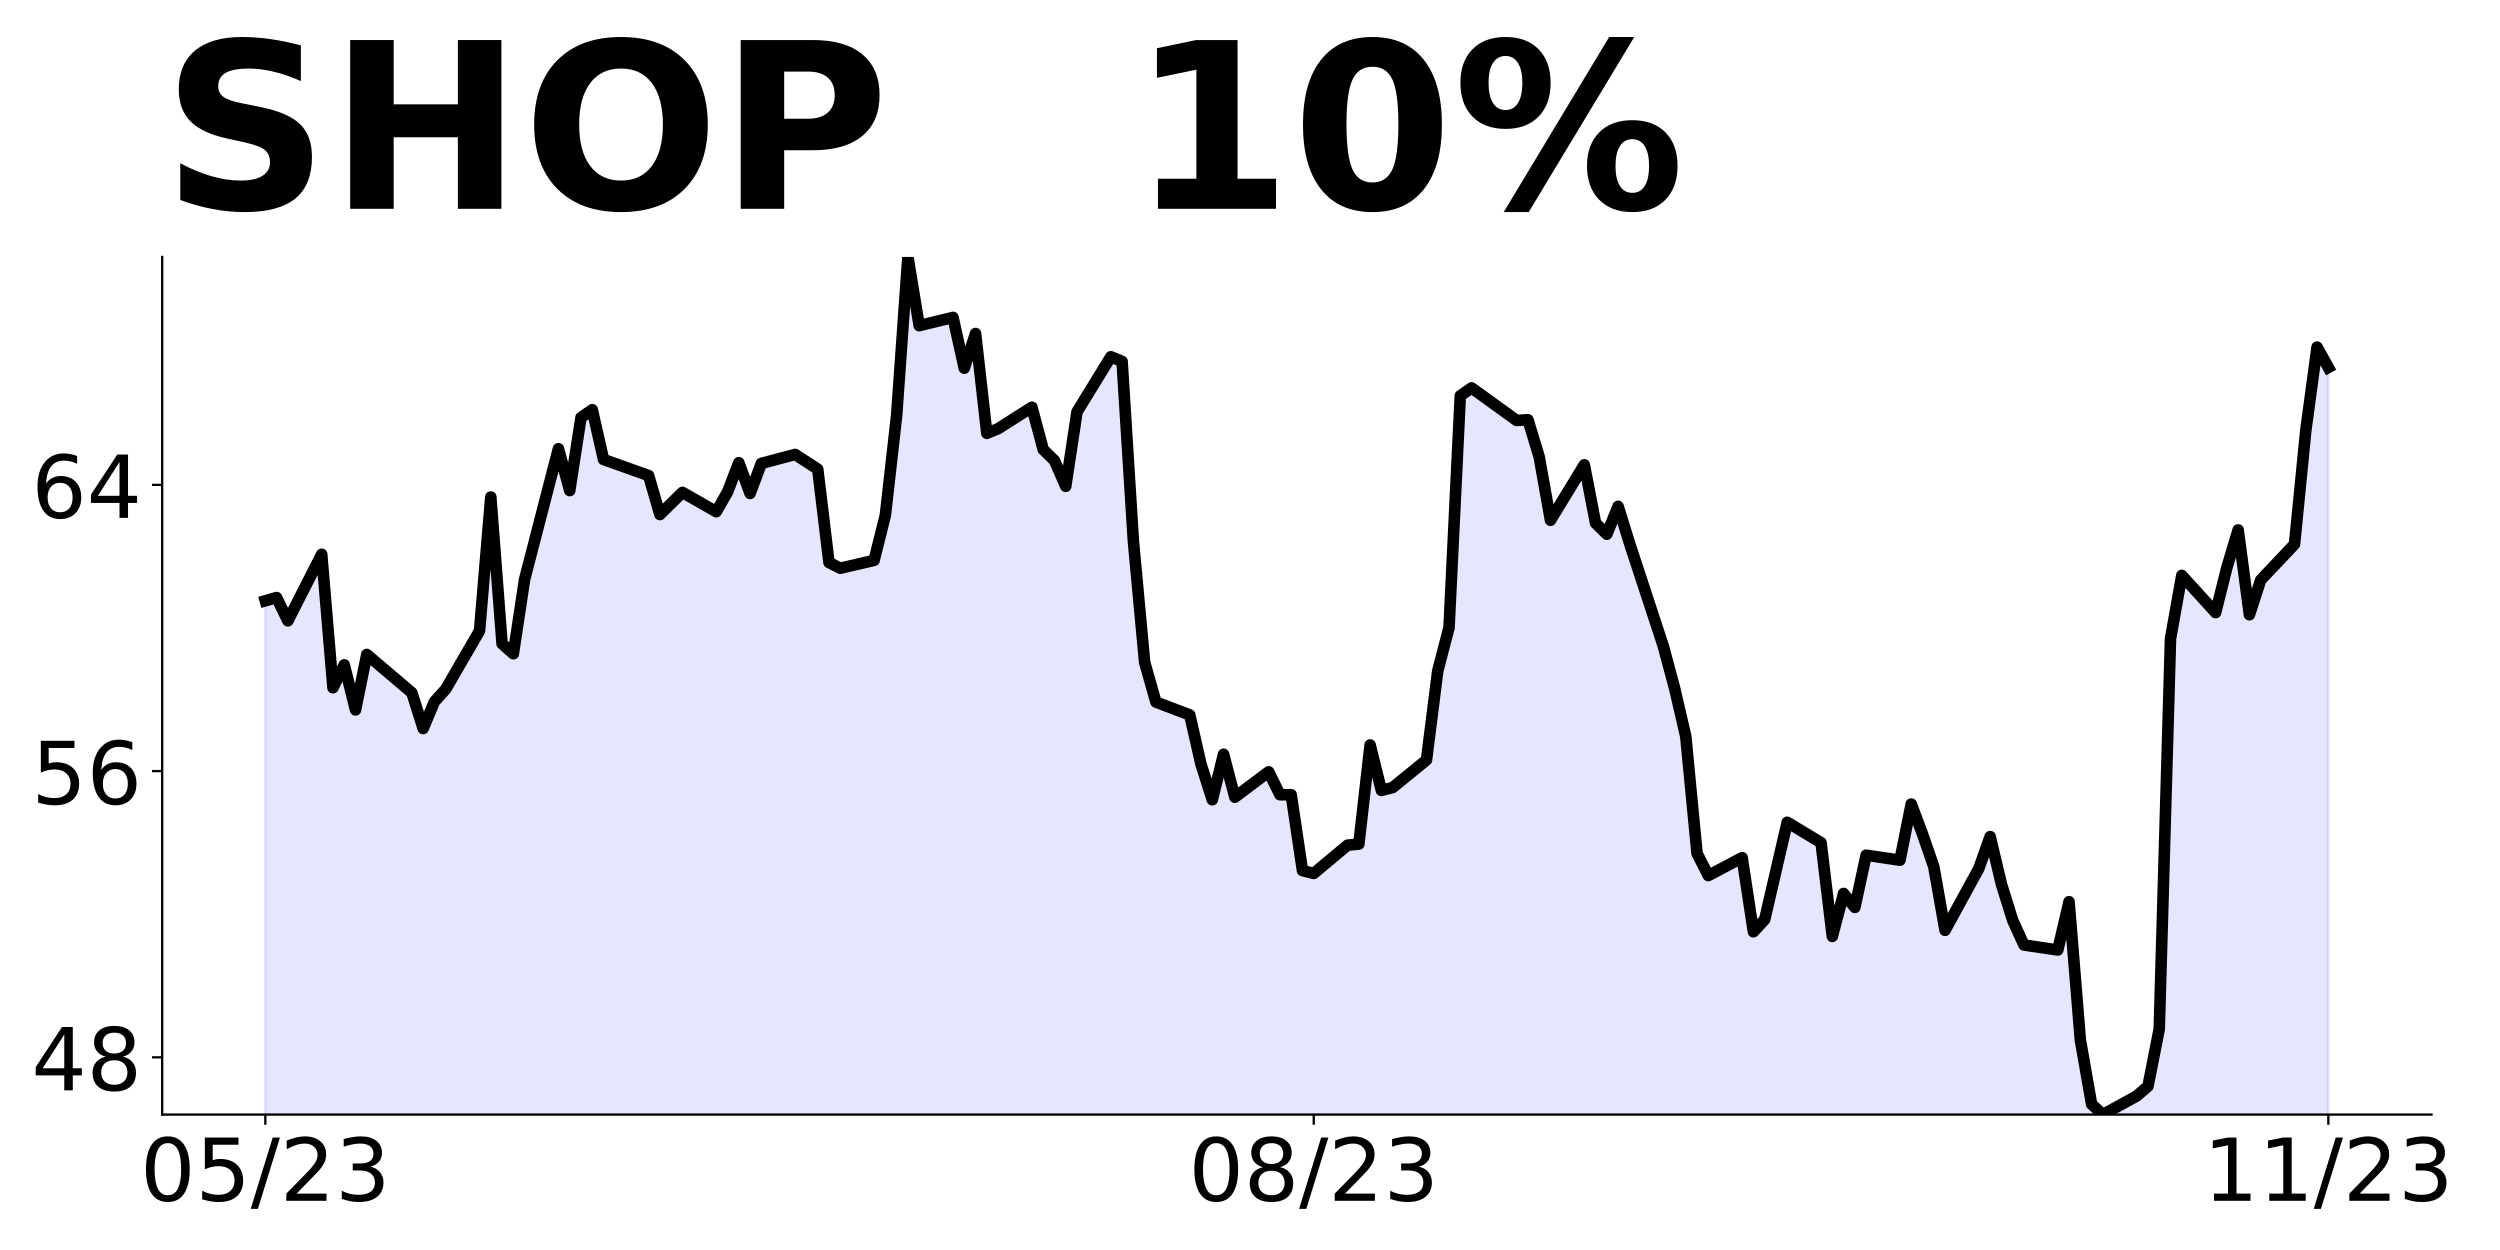
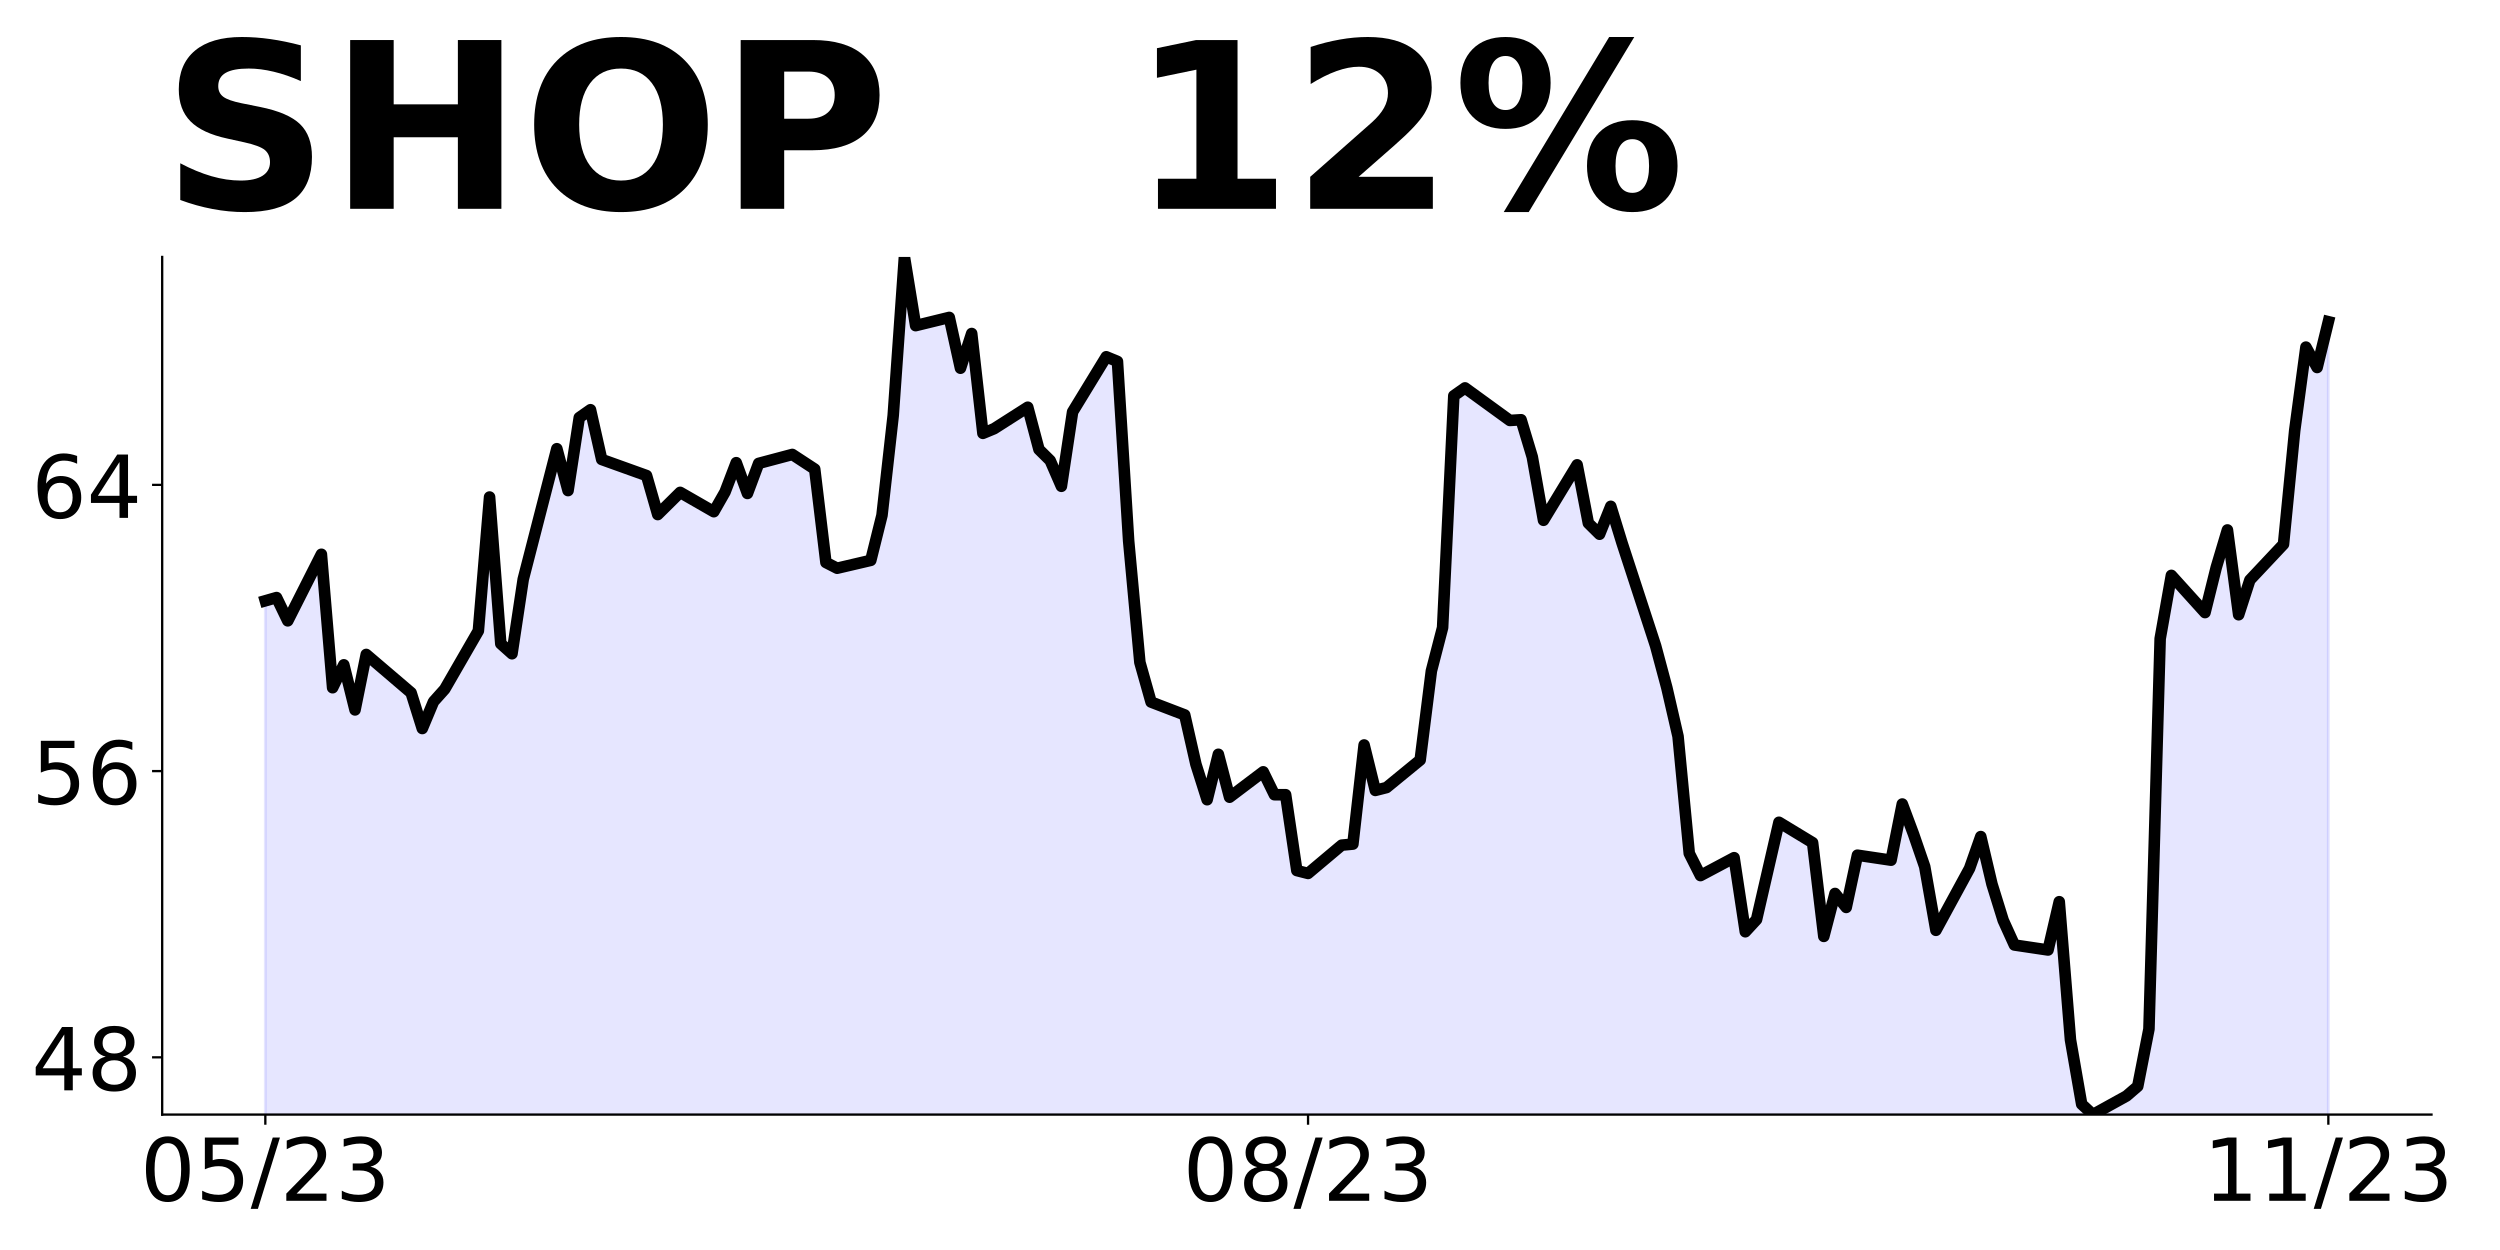
<svg xmlns="http://www.w3.org/2000/svg" xmlns:xlink="http://www.w3.org/1999/xlink" height="432pt" version="1.1" viewBox="0 0 864 432" width="864pt">
  <defs>
    <style type="text/css">
*{stroke-linecap:butt;stroke-linejoin:round;}
  </style>
  </defs>
  <g id="figure_1">
    <g id="patch_1">
      <path d="M 0 432  L 864 432  L 864 0  L 0 0  z " style="fill:none;" />
    </g>
    <g id="axes_1">
      <g id="patch_2">
        <path d="M 56.05 385.2  L 840.324 385.2  L 840.324 88.8  L 56.05 88.8  z " style="fill:none;" />
      </g>
      <g id="PolyCollection_1">
-         <path clip-path="url(#p139f78d4d8)" d="M 91.699 958.957  L 91.699 207.632  L 95.595 206.519  L 99.491 214.557  L 111.179 191.557  L 115.075 237.68  L 118.971 229.766  L 122.867 245.347  L 126.763 226.18  L 142.347 239.411  L 146.243 251.777  L 150.139 242.503  L 154.036 238.175  L 165.724 218.019  L 169.62 171.772  L 173.516 222.471  L 177.412 225.933  L 181.308 200.213  L 192.996 155.079  L 196.892 169.546  L 200.788 144.321  L 204.684 141.601  L 208.58 158.789  L 224.164 164.353  L 228.06 177.831  L 231.956 173.998  L 235.852 170.165  L 247.541 176.842  L 251.437 170.041  L 255.333 159.901  L 259.229 170.536  L 263.125 160.149  L 274.813 157.057  L 282.605 162.127  L 286.501 194.401  L 290.397 196.38  L 302.085 193.659  L 305.981 178.079  L 309.877 143.579  L 313.773 88.8  L 317.669 112.542  L 329.358 109.698  L 333.254 127.257  L 337.15 115.262  L 341.046 149.762  L 344.942 148.154  L 356.63 140.735  L 360.526 155.326  L 364.422 159.159  L 368.318 168.063  L 372.214 142.342  L 383.902 123.3  L 387.798 124.907  L 391.694 186.982  L 395.59 228.901  L 399.486 242.626  L 411.175 247.078  L 415.071 264.142  L 418.967 276.384  L 422.863 260.68  L 426.759 275.518  L 438.447 266.739  L 442.343 274.653  L 446.239 274.653  L 450.135 300.868  L 454.031 301.857  L 465.719 292.088  L 469.615 291.717  L 473.511 257.465  L 477.407 273.169  L 481.303 272.18  L 492.991 262.658  L 496.887 231.868  L 500.784 216.906  L 504.68 136.778  L 508.576 134.058  L 524.16 145.31  L 528.056 145.063  L 531.952 157.923  L 535.848 179.81  L 547.536 160.643  L 551.432 180.799  L 555.328 184.632  L 559.224 174.987  L 563.12 187.6  L 574.808 223.213  L 578.704 237.68  L 582.6 254.497  L 586.497 294.932  L 590.393 302.599  L 602.081 296.416  L 605.977 322.013  L 609.873 317.808  L 613.769 301.115  L 617.665 284.174  L 629.353 291.223  L 633.249 323.62  L 637.145 308.781  L 641.041 313.604  L 644.937 295.55  L 656.625 297.282  L 660.521 277.868  L 664.417 288.255  L 668.313 299.507  L 672.21 321.518  L 683.898 300.126  L 687.794 289.12  L 691.69 305.566  L 695.586 318.056  L 699.482 326.588  L 711.17 328.319  L 715.066 311.626  L 718.962 359.356  L 722.858 381.614  L 726.754 385.2  L 738.442 378.77  L 742.338 375.431  L 746.234 355.647  L 750.13 220.739  L 754.026 198.853  L 765.715 211.713  L 769.611 196.132  L 773.507 183.148  L 777.403 212.455  L 781.299 200.46  L 792.987 188.095  L 796.883 148.773  L 800.779 119.961  L 804.675 127.009  L 804.675 958.957  L 804.675 958.957  L 800.779 958.957  L 796.883 958.957  L 792.987 958.957  L 781.299 958.957  L 777.403 958.957  L 773.507 958.957  L 769.611 958.957  L 765.715 958.957  L 754.026 958.957  L 750.13 958.957  L 746.234 958.957  L 742.338 958.957  L 738.442 958.957  L 726.754 958.957  L 722.858 958.957  L 718.962 958.957  L 715.066 958.957  L 711.17 958.957  L 699.482 958.957  L 695.586 958.957  L 691.69 958.957  L 687.794 958.957  L 683.898 958.957  L 672.21 958.957  L 668.313 958.957  L 664.417 958.957  L 660.521 958.957  L 656.625 958.957  L 644.937 958.957  L 641.041 958.957  L 637.145 958.957  L 633.249 958.957  L 629.353 958.957  L 617.665 958.957  L 613.769 958.957  L 609.873 958.957  L 605.977 958.957  L 602.081 958.957  L 590.393 958.957  L 586.497 958.957  L 582.6 958.957  L 578.704 958.957  L 574.808 958.957  L 563.12 958.957  L 559.224 958.957  L 555.328 958.957  L 551.432 958.957  L 547.536 958.957  L 535.848 958.957  L 531.952 958.957  L 528.056 958.957  L 524.16 958.957  L 508.576 958.957  L 504.68 958.957  L 500.784 958.957  L 496.887 958.957  L 492.991 958.957  L 481.303 958.957  L 477.407 958.957  L 473.511 958.957  L 469.615 958.957  L 465.719 958.957  L 454.031 958.957  L 450.135 958.957  L 446.239 958.957  L 442.343 958.957  L 438.447 958.957  L 426.759 958.957  L 422.863 958.957  L 418.967 958.957  L 415.071 958.957  L 411.175 958.957  L 399.486 958.957  L 395.59 958.957  L 391.694 958.957  L 387.798 958.957  L 383.902 958.957  L 372.214 958.957  L 368.318 958.957  L 364.422 958.957  L 360.526 958.957  L 356.63 958.957  L 344.942 958.957  L 341.046 958.957  L 337.15 958.957  L 333.254 958.957  L 329.358 958.957  L 317.669 958.957  L 313.773 958.957  L 309.877 958.957  L 305.981 958.957  L 302.085 958.957  L 290.397 958.957  L 286.501 958.957  L 282.605 958.957  L 274.813 958.957  L 263.125 958.957  L 259.229 958.957  L 255.333 958.957  L 251.437 958.957  L 247.541 958.957  L 235.852 958.957  L 231.956 958.957  L 228.06 958.957  L 224.164 958.957  L 208.58 958.957  L 204.684 958.957  L 200.788 958.957  L 196.892 958.957  L 192.996 958.957  L 181.308 958.957  L 177.412 958.957  L 173.516 958.957  L 169.62 958.957  L 165.724 958.957  L 154.036 958.957  L 150.139 958.957  L 146.243 958.957  L 142.347 958.957  L 126.763 958.957  L 122.867 958.957  L 118.971 958.957  L 115.075 958.957  L 111.179 958.957  L 99.491 958.957  L 95.595 958.957  L 91.699 958.957  z " style="fill:#0000ff;fill-opacity:0.1;stroke:#0000ff;stroke-opacity:0.1;" />
+         <path clip-path="url(#p0956df9400)" d="M 91.699 958.957  L 91.699 207.632  L 95.574 206.519  L 99.449 214.557  L 111.073 191.557  L 114.948 237.68  L 118.823 229.766  L 122.698 245.347  L 126.573 226.18  L 142.072 239.411  L 145.947 251.777  L 149.822 242.503  L 153.697 238.175  L 165.321 218.019  L 169.196 171.772  L 173.071 222.471  L 176.946 225.933  L 180.821 200.213  L 192.445 155.079  L 196.32 169.546  L 200.195 144.321  L 204.07 141.601  L 207.945 158.789  L 223.444 164.353  L 227.319 177.831  L 231.194 173.998  L 235.069 170.165  L 246.694 176.842  L 250.569 170.041  L 254.443 159.901  L 258.318 170.536  L 262.193 160.149  L 273.818 157.057  L 281.567 162.127  L 285.442 194.401  L 289.317 196.38  L 300.942 193.659  L 304.817 178.079  L 308.692 143.579  L 312.566 88.8  L 316.441 112.542  L 328.066 109.698  L 331.941 127.257  L 335.816 115.262  L 339.691 149.762  L 343.565 148.154  L 355.19 140.735  L 359.065 155.326  L 362.94 159.159  L 366.815 168.063  L 370.69 142.342  L 382.314 123.3  L 386.189 124.907  L 390.064 186.982  L 393.939 228.901  L 397.814 242.626  L 409.438 247.078  L 413.313 264.142  L 417.188 276.384  L 421.063 260.68  L 424.938 275.518  L 436.562 266.739  L 440.437 274.653  L 444.312 274.653  L 448.187 300.868  L 452.062 301.857  L 463.686 292.088  L 467.561 291.717  L 471.436 257.465  L 475.311 273.169  L 479.186 272.18  L 490.811 262.658  L 494.685 231.868  L 498.56 216.906  L 502.435 136.778  L 506.31 134.058  L 521.809 145.31  L 525.684 145.063  L 529.559 157.923  L 533.434 179.81  L 545.059 160.643  L 548.934 180.799  L 552.808 184.632  L 556.683 174.987  L 560.558 187.6  L 572.183 223.213  L 576.058 237.68  L 579.933 254.497  L 583.807 294.932  L 587.682 302.599  L 599.307 296.416  L 603.182 322.013  L 607.057 317.808  L 610.932 301.115  L 614.806 284.174  L 626.431 291.223  L 630.306 323.62  L 634.181 308.781  L 638.056 313.604  L 641.93 295.55  L 653.555 297.282  L 657.43 277.868  L 661.305 288.255  L 665.18 299.507  L 669.055 321.518  L 680.679 300.126  L 684.554 289.12  L 688.429 305.566  L 692.304 318.056  L 696.179 326.588  L 707.803 328.319  L 711.678 311.626  L 715.553 359.356  L 719.428 381.614  L 723.303 385.2  L 734.927 378.77  L 738.802 375.431  L 742.677 355.647  L 746.552 220.739  L 750.427 198.853  L 762.051 211.713  L 765.926 196.132  L 769.801 183.148  L 773.676 212.455  L 777.551 200.46  L 789.176 188.095  L 793.05 148.773  L 796.925 119.961  L 800.8 127.009  L 804.675 111.182  L 804.675 958.957  L 804.675 958.957  L 800.8 958.957  L 796.925 958.957  L 793.05 958.957  L 789.176 958.957  L 777.551 958.957  L 773.676 958.957  L 769.801 958.957  L 765.926 958.957  L 762.051 958.957  L 750.427 958.957  L 746.552 958.957  L 742.677 958.957  L 738.802 958.957  L 734.927 958.957  L 723.303 958.957  L 719.428 958.957  L 715.553 958.957  L 711.678 958.957  L 707.803 958.957  L 696.179 958.957  L 692.304 958.957  L 688.429 958.957  L 684.554 958.957  L 680.679 958.957  L 669.055 958.957  L 665.18 958.957  L 661.305 958.957  L 657.43 958.957  L 653.555 958.957  L 641.93 958.957  L 638.056 958.957  L 634.181 958.957  L 630.306 958.957  L 626.431 958.957  L 614.806 958.957  L 610.932 958.957  L 607.057 958.957  L 603.182 958.957  L 599.307 958.957  L 587.682 958.957  L 583.807 958.957  L 579.933 958.957  L 576.058 958.957  L 572.183 958.957  L 560.558 958.957  L 556.683 958.957  L 552.808 958.957  L 548.934 958.957  L 545.059 958.957  L 533.434 958.957  L 529.559 958.957  L 525.684 958.957  L 521.809 958.957  L 506.31 958.957  L 502.435 958.957  L 498.56 958.957  L 494.685 958.957  L 490.811 958.957  L 479.186 958.957  L 475.311 958.957  L 471.436 958.957  L 467.561 958.957  L 463.686 958.957  L 452.062 958.957  L 448.187 958.957  L 444.312 958.957  L 440.437 958.957  L 436.562 958.957  L 424.938 958.957  L 421.063 958.957  L 417.188 958.957  L 413.313 958.957  L 409.438 958.957  L 397.814 958.957  L 393.939 958.957  L 390.064 958.957  L 386.189 958.957  L 382.314 958.957  L 370.69 958.957  L 366.815 958.957  L 362.94 958.957  L 359.065 958.957  L 355.19 958.957  L 343.565 958.957  L 339.691 958.957  L 335.816 958.957  L 331.941 958.957  L 328.066 958.957  L 316.441 958.957  L 312.566 958.957  L 308.692 958.957  L 304.817 958.957  L 300.942 958.957  L 289.317 958.957  L 285.442 958.957  L 281.567 958.957  L 273.818 958.957  L 262.193 958.957  L 258.318 958.957  L 254.443 958.957  L 250.569 958.957  L 246.694 958.957  L 235.069 958.957  L 231.194 958.957  L 227.319 958.957  L 223.444 958.957  L 207.945 958.957  L 204.07 958.957  L 200.195 958.957  L 196.32 958.957  L 192.445 958.957  L 180.821 958.957  L 176.946 958.957  L 173.071 958.957  L 169.196 958.957  L 165.321 958.957  L 153.697 958.957  L 149.822 958.957  L 145.947 958.957  L 142.072 958.957  L 126.573 958.957  L 122.698 958.957  L 118.823 958.957  L 114.948 958.957  L 111.073 958.957  L 99.449 958.957  L 95.574 958.957  L 91.699 958.957  z " style="fill:#0000ff;fill-opacity:0.1;stroke:#0000ff;stroke-opacity:0.1;" />
      </g>
      <g id="matplotlib.axis_1">
        <g id="xtick_1">
          <g id="line2d_1">
            <defs>
-               <path d="M 0 0  L 0 3.5  " id="mb5adc63975" style="stroke:#000000;stroke-width:0.8;" />
+               <path d="M 0 0  L 0 3.5  " id="mfc2e828d13" style="stroke:#000000;stroke-width:0.8;" />
            </defs>
            <g>
-               <use style="stroke:#000000;stroke-width:0.8;" x="91.699" xlink:href="#mb5adc63975" y="385.2" />
+               <use style="stroke:#000000;stroke-width:0.8;" x="91.699" xlink:href="#mfc2e828d13" y="385.2" />
            </g>
          </g>
          <g id="text_1">
            <defs>
              <path d="M 31.781 66.406  Q 24.172 66.406 20.328 58.906  Q 16.5 51.422 16.5 36.375  Q 16.5 21.391 20.328 13.891  Q 24.172 6.391 31.781 6.391  Q 39.453 6.391 43.281 13.891  Q 47.125 21.391 47.125 36.375  Q 47.125 51.422 43.281 58.906  Q 39.453 66.406 31.781 66.406  z M 31.781 74.219  Q 44.047 74.219 50.516 64.516  Q 56.984 54.828 56.984 36.375  Q 56.984 17.969 50.516 8.266  Q 44.047 -1.422 31.781 -1.422  Q 19.531 -1.422 13.062 8.266  Q 6.594 17.969 6.594 36.375  Q 6.594 54.828 13.062 64.516  Q 19.531 74.219 31.781 74.219  z " id="DejaVuSans-48" />
              <path d="M 10.797 72.906  L 49.516 72.906  L 49.516 64.594  L 19.828 64.594  L 19.828 46.734  Q 21.969 47.469 24.109 47.828  Q 26.266 48.188 28.422 48.188  Q 40.625 48.188 47.75 41.5  Q 54.891 34.812 54.891 23.391  Q 54.891 11.625 47.562 5.094  Q 40.234 -1.422 26.906 -1.422  Q 22.312 -1.422 17.547 -0.641  Q 12.797 0.141 7.719 1.703  L 7.719 11.625  Q 12.109 9.234 16.797 8.062  Q 21.484 6.891 26.703 6.891  Q 35.156 6.891 40.078 11.328  Q 45.016 15.766 45.016 23.391  Q 45.016 31 40.078 35.438  Q 35.156 39.891 26.703 39.891  Q 22.75 39.891 18.812 39.016  Q 14.891 38.141 10.797 36.281  z " id="DejaVuSans-53" />
              <path d="M 25.391 72.906  L 33.688 72.906  L 8.297 -9.281  L 0 -9.281  z " id="DejaVuSans-47" />
              <path d="M 19.188 8.297  L 53.609 8.297  L 53.609 0  L 7.328 0  L 7.328 8.297  Q 12.938 14.109 22.625 23.891  Q 32.328 33.688 34.812 36.531  Q 39.547 41.844 41.422 45.531  Q 43.312 49.219 43.312 52.781  Q 43.312 58.594 39.234 62.25  Q 35.156 65.922 28.609 65.922  Q 23.969 65.922 18.812 64.312  Q 13.672 62.703 7.812 59.422  L 7.812 69.391  Q 13.766 71.781 18.938 73  Q 24.125 74.219 28.422 74.219  Q 39.75 74.219 46.484 68.547  Q 53.219 62.891 53.219 53.422  Q 53.219 48.922 51.531 44.891  Q 49.859 40.875 45.406 35.406  Q 44.188 33.984 37.641 27.219  Q 31.109 20.453 19.188 8.297  z " id="DejaVuSans-50" />
              <path d="M 40.578 39.312  Q 47.656 37.797 51.625 33  Q 55.609 28.219 55.609 21.188  Q 55.609 10.406 48.188 4.484  Q 40.766 -1.422 27.094 -1.422  Q 22.516 -1.422 17.656 -0.516  Q 12.797 0.391 7.625 2.203  L 7.625 11.719  Q 11.719 9.328 16.594 8.109  Q 21.484 6.891 26.812 6.891  Q 36.078 6.891 40.938 10.547  Q 45.797 14.203 45.797 21.188  Q 45.797 27.641 41.281 31.266  Q 36.766 34.906 28.719 34.906  L 20.219 34.906  L 20.219 43.016  L 29.109 43.016  Q 36.375 43.016 40.234 45.922  Q 44.094 48.828 44.094 54.297  Q 44.094 59.906 40.109 62.906  Q 36.141 65.922 28.719 65.922  Q 24.656 65.922 20.016 65.031  Q 15.375 64.156 9.812 62.312  L 9.812 71.094  Q 15.438 72.656 20.344 73.438  Q 25.25 74.219 29.594 74.219  Q 40.828 74.219 47.359 69.109  Q 53.906 64.016 53.906 55.328  Q 53.906 49.266 50.438 45.094  Q 46.969 40.922 40.578 39.312  z " id="DejaVuSans-51" />
            </defs>
            <g transform="translate(48.47069 414.9953)scale(0.3 -0.3)">
              <use xlink:href="#DejaVuSans-48" />
              <use x="63.623" xlink:href="#DejaVuSans-53" />
              <use x="127.246" xlink:href="#DejaVuSans-47" />
              <use x="160.938" xlink:href="#DejaVuSans-50" />
              <use x="224.561" xlink:href="#DejaVuSans-51" />
            </g>
          </g>
        </g>
        <g id="xtick_2">
          <g id="line2d_2">
            <g>
-               <use style="stroke:#000000;stroke-width:0.8;" x="454.031" xlink:href="#mb5adc63975" y="385.2" />
+               <use style="stroke:#000000;stroke-width:0.8;" x="452.062" xlink:href="#mfc2e828d13" y="385.2" />
            </g>
          </g>
          <g id="text_2">
            <defs>
              <path d="M 31.781 34.625  Q 24.75 34.625 20.719 30.859  Q 16.703 27.094 16.703 20.516  Q 16.703 13.922 20.719 10.156  Q 24.75 6.391 31.781 6.391  Q 38.812 6.391 42.859 10.172  Q 46.922 13.969 46.922 20.516  Q 46.922 27.094 42.891 30.859  Q 38.875 34.625 31.781 34.625  z M 21.922 38.812  Q 15.578 40.375 12.031 44.719  Q 8.5 49.078 8.5 55.328  Q 8.5 64.062 14.719 69.141  Q 20.953 74.219 31.781 74.219  Q 42.672 74.219 48.875 69.141  Q 55.078 64.062 55.078 55.328  Q 55.078 49.078 51.531 44.719  Q 48 40.375 41.703 38.812  Q 48.828 37.156 52.797 32.312  Q 56.781 27.484 56.781 20.516  Q 56.781 9.906 50.312 4.234  Q 43.844 -1.422 31.781 -1.422  Q 19.734 -1.422 13.25 4.234  Q 6.781 9.906 6.781 20.516  Q 6.781 27.484 10.781 32.312  Q 14.797 37.156 21.922 38.812  z M 18.312 54.391  Q 18.312 48.734 21.844 45.562  Q 25.391 42.391 31.781 42.391  Q 38.141 42.391 41.719 45.562  Q 45.312 48.734 45.312 54.391  Q 45.312 60.062 41.719 63.234  Q 38.141 66.406 31.781 66.406  Q 25.391 66.406 21.844 63.234  Q 18.312 60.062 18.312 54.391  z " id="DejaVuSans-56" />
            </defs>
-             <g transform="translate(410.8029 414.9953)scale(0.3 -0.3)">
+             <g transform="translate(408.8337 414.9953)scale(0.3 -0.3)">
              <use xlink:href="#DejaVuSans-48" />
              <use x="63.623" xlink:href="#DejaVuSans-56" />
              <use x="127.246" xlink:href="#DejaVuSans-47" />
              <use x="160.938" xlink:href="#DejaVuSans-50" />
              <use x="224.561" xlink:href="#DejaVuSans-51" />
            </g>
          </g>
        </g>
        <g id="xtick_3">
          <g id="line2d_3">
            <g>
-               <use style="stroke:#000000;stroke-width:0.8;" x="804.675" xlink:href="#mb5adc63975" y="385.2" />
+               <use style="stroke:#000000;stroke-width:0.8;" x="804.675" xlink:href="#mfc2e828d13" y="385.2" />
            </g>
          </g>
          <g id="text_3">
            <defs>
              <path d="M 12.406 8.297  L 28.516 8.297  L 28.516 63.922  L 10.984 60.406  L 10.984 69.391  L 28.422 72.906  L 38.281 72.906  L 38.281 8.297  L 54.391 8.297  L 54.391 0  L 12.406 0  z " id="DejaVuSans-49" />
            </defs>
            <g transform="translate(761.4469 414.9953)scale(0.3 -0.3)">
              <use xlink:href="#DejaVuSans-49" />
              <use x="63.623" xlink:href="#DejaVuSans-49" />
              <use x="127.246" xlink:href="#DejaVuSans-47" />
              <use x="160.938" xlink:href="#DejaVuSans-50" />
              <use x="224.561" xlink:href="#DejaVuSans-51" />
            </g>
          </g>
        </g>
      </g>
      <g id="matplotlib.axis_2">
        <g id="ytick_1">
          <g id="line2d_4">
            <defs>
-               <path d="M 0 0  L -3.5 0  " id="m0da8a9f813" style="stroke:#000000;stroke-width:0.8;" />
+               <path d="M 0 0  L -3.5 0  " id="m3f763955e9" style="stroke:#000000;stroke-width:0.8;" />
            </defs>
            <g>
-               <use style="stroke:#000000;stroke-width:0.8;" x="56.05" xlink:href="#m0da8a9f813" y="365.415" />
+               <use style="stroke:#000000;stroke-width:0.8;" x="56.05" xlink:href="#m3f763955e9" y="365.415" />
            </g>
          </g>
          <g id="text_4">
            <defs>
              <path d="M 37.797 64.312  L 12.891 25.391  L 37.797 25.391  z M 35.203 72.906  L 47.609 72.906  L 47.609 25.391  L 58.016 25.391  L 58.016 17.188  L 47.609 17.188  L 47.609 0  L 37.797 0  L 37.797 17.188  L 4.891 17.188  L 4.891 26.703  z " id="DejaVuSans-52" />
            </defs>
            <g transform="translate(10.875 376.8129)scale(0.3 -0.3)">
              <use xlink:href="#DejaVuSans-52" />
              <use x="63.623" xlink:href="#DejaVuSans-56" />
            </g>
          </g>
        </g>
        <g id="ytick_2">
          <g id="line2d_5">
            <g>
-               <use style="stroke:#000000;stroke-width:0.8;" x="56.05" xlink:href="#m0da8a9f813" y="266.492" />
+               <use style="stroke:#000000;stroke-width:0.8;" x="56.05" xlink:href="#m3f763955e9" y="266.492" />
            </g>
          </g>
          <g id="text_5">
            <defs>
              <path d="M 33.016 40.375  Q 26.375 40.375 22.484 35.828  Q 18.609 31.297 18.609 23.391  Q 18.609 15.531 22.484 10.953  Q 26.375 6.391 33.016 6.391  Q 39.656 6.391 43.531 10.953  Q 47.406 15.531 47.406 23.391  Q 47.406 31.297 43.531 35.828  Q 39.656 40.375 33.016 40.375  z M 52.594 71.297  L 52.594 62.312  Q 48.875 64.062 45.094 64.984  Q 41.312 65.922 37.594 65.922  Q 27.828 65.922 22.672 59.328  Q 17.531 52.734 16.797 39.406  Q 19.672 43.656 24.016 45.922  Q 28.375 48.188 33.594 48.188  Q 44.578 48.188 50.953 41.516  Q 57.328 34.859 57.328 23.391  Q 57.328 12.156 50.688 5.359  Q 44.047 -1.422 33.016 -1.422  Q 20.359 -1.422 13.672 8.266  Q 6.984 17.969 6.984 36.375  Q 6.984 53.656 15.188 63.938  Q 23.391 74.219 37.203 74.219  Q 40.922 74.219 44.703 73.484  Q 48.484 72.75 52.594 71.297  z " id="DejaVuSans-54" />
            </defs>
            <g transform="translate(10.875 277.8893)scale(0.3 -0.3)">
              <use xlink:href="#DejaVuSans-53" />
              <use x="63.623" xlink:href="#DejaVuSans-54" />
            </g>
          </g>
        </g>
        <g id="ytick_3">
          <g id="line2d_6">
            <g>
-               <use style="stroke:#000000;stroke-width:0.8;" x="56.05" xlink:href="#m0da8a9f813" y="167.568" />
+               <use style="stroke:#000000;stroke-width:0.8;" x="56.05" xlink:href="#m3f763955e9" y="167.568" />
            </g>
          </g>
          <g id="text_6">
            <g transform="translate(10.875 178.9656)scale(0.3 -0.3)">
              <use xlink:href="#DejaVuSans-54" />
              <use x="63.623" xlink:href="#DejaVuSans-52" />
            </g>
          </g>
        </g>
      </g>
      <g id="line2d_7">
-         <path clip-path="url(#p139f78d4d8)" d="M 91.699 207.632  L 95.595 206.519  L 99.491 214.557  L 111.179 191.557  L 115.075 237.68  L 118.971 229.766  L 122.867 245.347  L 126.763 226.18  L 142.347 239.411  L 146.243 251.777  L 150.139 242.503  L 154.036 238.175  L 165.724 218.019  L 169.62 171.772  L 173.516 222.471  L 177.412 225.933  L 181.308 200.213  L 192.996 155.079  L 196.892 169.546  L 200.788 144.321  L 204.684 141.601  L 208.58 158.789  L 224.164 164.353  L 228.06 177.831  L 235.852 170.165  L 247.541 176.842  L 251.437 170.041  L 255.333 159.901  L 259.229 170.536  L 263.125 160.149  L 274.813 157.057  L 282.605 162.127  L 286.501 194.401  L 290.397 196.38  L 302.085 193.659  L 305.981 178.079  L 309.877 143.579  L 313.773 88.8  L 317.669 112.542  L 329.358 109.698  L 333.254 127.257  L 337.15 115.262  L 341.046 149.762  L 344.942 148.154  L 356.63 140.735  L 360.526 155.326  L 364.422 159.159  L 368.318 168.063  L 372.214 142.342  L 383.902 123.3  L 387.798 124.907  L 391.694 186.982  L 395.59 228.901  L 399.486 242.626  L 411.175 247.078  L 415.071 264.142  L 418.967 276.384  L 422.863 260.68  L 426.759 275.518  L 438.447 266.739  L 442.343 274.653  L 446.239 274.653  L 450.135 300.868  L 454.031 301.857  L 465.719 292.088  L 469.615 291.717  L 473.511 257.465  L 477.407 273.169  L 481.303 272.18  L 492.991 262.658  L 496.887 231.868  L 500.784 216.906  L 504.68 136.778  L 508.576 134.058  L 524.16 145.31  L 528.056 145.063  L 531.952 157.923  L 535.848 179.81  L 547.536 160.643  L 551.432 180.799  L 555.328 184.632  L 559.224 174.987  L 563.12 187.6  L 574.808 223.213  L 578.704 237.68  L 582.6 254.497  L 586.497 294.932  L 590.393 302.599  L 602.081 296.416  L 605.977 322.013  L 609.873 317.808  L 617.665 284.174  L 629.353 291.223  L 633.249 323.62  L 637.145 308.781  L 641.041 313.604  L 644.937 295.55  L 656.625 297.282  L 660.521 277.868  L 664.417 288.255  L 668.313 299.507  L 672.21 321.518  L 683.898 300.126  L 687.794 289.12  L 691.69 305.566  L 695.586 318.056  L 699.482 326.588  L 711.17 328.319  L 715.066 311.626  L 718.962 359.356  L 722.858 381.614  L 726.754 385.2  L 738.442 378.77  L 742.338 375.431  L 746.234 355.647  L 750.13 220.739  L 754.026 198.853  L 765.715 211.713  L 769.611 196.132  L 773.507 183.148  L 777.403 212.455  L 781.299 200.46  L 792.987 188.095  L 796.883 148.773  L 800.779 119.961  L 804.675 127.009  L 804.675 127.009  " style="fill:none;stroke:#000000;stroke-linecap:square;stroke-width:4;" />
+         <path clip-path="url(#p0956df9400)" d="M 91.699 207.632  L 95.574 206.519  L 99.449 214.557  L 111.073 191.557  L 114.948 237.68  L 118.823 229.766  L 122.698 245.347  L 126.573 226.18  L 142.072 239.411  L 145.947 251.777  L 149.822 242.503  L 153.697 238.175  L 165.321 218.019  L 169.196 171.772  L 173.071 222.471  L 176.946 225.933  L 180.821 200.213  L 192.445 155.079  L 196.32 169.546  L 200.195 144.321  L 204.07 141.601  L 207.945 158.789  L 223.444 164.353  L 227.319 177.831  L 235.069 170.165  L 246.694 176.842  L 250.569 170.041  L 254.443 159.901  L 258.318 170.536  L 262.193 160.149  L 273.818 157.057  L 281.567 162.127  L 285.442 194.401  L 289.317 196.38  L 300.942 193.659  L 304.817 178.079  L 308.692 143.579  L 312.566 88.8  L 316.441 112.542  L 328.066 109.698  L 331.941 127.257  L 335.816 115.262  L 339.691 149.762  L 343.565 148.154  L 355.19 140.735  L 359.065 155.326  L 362.94 159.159  L 366.815 168.063  L 370.69 142.342  L 382.314 123.3  L 386.189 124.907  L 390.064 186.982  L 393.939 228.901  L 397.814 242.626  L 409.438 247.078  L 413.313 264.142  L 417.188 276.384  L 421.063 260.68  L 424.938 275.518  L 436.562 266.739  L 440.437 274.653  L 444.312 274.653  L 448.187 300.868  L 452.062 301.857  L 463.686 292.088  L 467.561 291.717  L 471.436 257.465  L 475.311 273.169  L 479.186 272.18  L 490.811 262.658  L 494.685 231.868  L 498.56 216.906  L 502.435 136.778  L 506.31 134.058  L 521.809 145.31  L 525.684 145.063  L 529.559 157.923  L 533.434 179.81  L 545.059 160.643  L 548.934 180.799  L 552.808 184.632  L 556.683 174.987  L 560.558 187.6  L 572.183 223.213  L 576.058 237.68  L 579.933 254.497  L 583.807 294.932  L 587.682 302.599  L 599.307 296.416  L 603.182 322.013  L 607.057 317.808  L 614.806 284.174  L 626.431 291.223  L 630.306 323.62  L 634.181 308.781  L 638.056 313.604  L 641.93 295.55  L 653.555 297.282  L 657.43 277.868  L 661.305 288.255  L 665.18 299.507  L 669.055 321.518  L 680.679 300.126  L 684.554 289.12  L 688.429 305.566  L 692.304 318.056  L 696.179 326.588  L 707.803 328.319  L 711.678 311.626  L 715.553 359.356  L 719.428 381.614  L 723.303 385.2  L 734.927 378.77  L 738.802 375.431  L 742.677 355.647  L 746.552 220.739  L 750.427 198.853  L 762.051 211.713  L 765.926 196.132  L 769.801 183.148  L 773.676 212.455  L 777.551 200.46  L 789.176 188.095  L 793.05 148.773  L 796.925 119.961  L 800.8 127.009  L 804.675 111.182  L 804.675 111.182  " style="fill:none;stroke:#000000;stroke-linecap:square;stroke-width:4;" />
      </g>
      <g id="patch_3">
        <path d="M 56.05 385.2  L 56.05 88.8  " style="fill:none;stroke:#000000;stroke-linecap:square;stroke-linejoin:miter;stroke-width:0.8;" />
      </g>
      <g id="patch_4">
        <path d="M 56.05 385.2  L 840.324 385.2  " style="fill:none;stroke:#000000;stroke-linecap:square;stroke-linejoin:miter;stroke-width:0.8;" />
      </g>
      <g id="text_7">
        <defs>
          <path d="M 59.906 70.609  L 59.906 55.172  Q 53.906 57.859 48.188 59.219  Q 42.484 60.594 37.406 60.594  Q 30.672 60.594 27.438 58.734  Q 24.219 56.891 24.219 52.984  Q 24.219 50.047 26.391 48.406  Q 28.562 46.781 34.281 45.609  L 42.281 44  Q 54.438 41.547 59.562 36.562  Q 64.703 31.594 64.703 22.406  Q 64.703 10.359 57.547 4.469  Q 50.391 -1.422 35.688 -1.422  Q 28.766 -1.422 21.781 -0.094  Q 14.797 1.219 7.812 3.812  L 7.812 19.672  Q 14.797 15.969 21.312 14.078  Q 27.828 12.203 33.891 12.203  Q 40.047 12.203 43.312 14.25  Q 46.578 16.312 46.578 20.125  Q 46.578 23.531 44.359 25.391  Q 42.141 27.25 35.5 28.719  L 28.219 30.328  Q 17.281 32.672 12.219 37.797  Q 7.172 42.922 7.172 51.609  Q 7.172 62.5 14.203 68.359  Q 21.234 74.219 34.422 74.219  Q 40.438 74.219 46.781 73.312  Q 53.125 72.406 59.906 70.609  z " id="DejaVuSans-Bold-83" />
          <path d="M 9.188 72.906  L 27.984 72.906  L 27.984 45.125  L 55.719 45.125  L 55.719 72.906  L 74.516 72.906  L 74.516 0  L 55.719 0  L 55.719 30.906  L 27.984 30.906  L 27.984 0  L 9.188 0  z " id="DejaVuSans-Bold-72" />
          <path d="M 42.484 60.594  Q 33.891 60.594 29.156 54.25  Q 24.422 47.906 24.422 36.375  Q 24.422 24.906 29.156 18.547  Q 33.891 12.203 42.484 12.203  Q 51.125 12.203 55.859 18.547  Q 60.594 24.906 60.594 36.375  Q 60.594 47.906 55.859 54.25  Q 51.125 60.594 42.484 60.594  z M 42.484 74.219  Q 60.062 74.219 70.016 64.156  Q 79.984 54.109 79.984 36.375  Q 79.984 18.703 70.016 8.641  Q 60.062 -1.422 42.484 -1.422  Q 24.953 -1.422 14.969 8.641  Q 4.984 18.703 4.984 36.375  Q 4.984 54.109 14.969 64.156  Q 24.953 74.219 42.484 74.219  z " id="DejaVuSans-Bold-79" />
          <path d="M 9.188 72.906  L 40.375 72.906  Q 54.297 72.906 61.734 66.719  Q 69.188 60.547 69.188 49.125  Q 69.188 37.641 61.734 31.469  Q 54.297 25.297 40.375 25.297  L 27.984 25.297  L 27.984 0  L 9.188 0  z M 27.984 59.281  L 27.984 38.922  L 38.375 38.922  Q 43.844 38.922 46.828 41.578  Q 49.812 44.234 49.812 49.125  Q 49.812 54 46.828 56.641  Q 43.844 59.281 38.375 59.281  z " id="DejaVuSans-Bold-80" />
          <path id="DejaVuSans-Bold-32" />
          <path d="M 11.719 12.984  L 28.328 12.984  L 28.328 60.109  L 11.281 56.594  L 11.281 69.391  L 28.219 72.906  L 46.094 72.906  L 46.094 12.984  L 62.703 12.984  L 62.703 0  L 11.719 0  z " id="DejaVuSans-Bold-49" />
-           <path d="M 46 36.531  Q 46 50.203 43.438 55.781  Q 40.875 61.375 34.812 61.375  Q 28.766 61.375 26.172 55.781  Q 23.578 50.203 23.578 36.531  Q 23.578 22.703 26.172 17.031  Q 28.766 11.375 34.812 11.375  Q 40.828 11.375 43.406 17.031  Q 46 22.703 46 36.531  z M 64.797 36.375  Q 64.797 18.266 56.984 8.422  Q 49.172 -1.422 34.812 -1.422  Q 20.406 -1.422 12.594 8.422  Q 4.781 18.266 4.781 36.375  Q 4.781 54.547 12.594 64.375  Q 20.406 74.219 34.812 74.219  Q 49.172 74.219 56.984 64.375  Q 64.797 54.547 64.797 36.375  z " id="DejaVuSans-Bold-48" />
+           <path d="M 28.812 13.812  L 60.891 13.812  L 60.891 0  L 7.906 0  L 7.906 13.812  L 34.516 37.312  Q 38.094 40.531 39.797 43.609  Q 41.5 46.688 41.5 50  Q 41.5 55.125 38.062 58.25  Q 34.625 61.375 28.906 61.375  Q 24.516 61.375 19.281 59.5  Q 14.062 57.625 8.109 53.906  L 8.109 69.922  Q 14.453 72.016 20.656 73.109  Q 26.859 74.219 32.812 74.219  Q 45.906 74.219 53.156 68.453  Q 60.406 62.703 60.406 52.391  Q 60.406 46.438 57.328 41.281  Q 54.25 36.141 44.391 27.484  z " id="DejaVuSans-Bold-50" />
          <path d="M 77.484 30.078  Q 74.031 30.078 72.125 27.078  Q 70.219 24.078 70.219 18.5  Q 70.219 12.891 72.094 9.891  Q 73.969 6.891 77.484 6.891  Q 81 6.891 82.859 9.891  Q 84.719 12.891 84.719 18.5  Q 84.719 24.078 82.828 27.078  Q 80.953 30.078 77.484 30.078  z M 77.484 38.281  Q 86.578 38.281 91.797 33  Q 97.016 27.734 97.016 18.5  Q 97.016 9.281 91.797 3.922  Q 86.578 -1.422 77.484 -1.422  Q 68.406 -1.422 63.156 3.922  Q 57.906 9.281 57.906 18.5  Q 57.906 27.688 63.156 32.984  Q 68.406 38.281 77.484 38.281  z M 32.719 -1.422  L 21.922 -1.422  L 67.484 74.219  L 78.328 74.219  z M 22.703 74.219  Q 31.781 74.219 36.984 68.922  Q 42.188 63.625 42.188 54.391  Q 42.188 45.172 36.984 39.844  Q 31.781 34.516 22.703 34.516  Q 13.625 34.516 8.422 39.844  Q 3.219 45.172 3.219 54.391  Q 3.219 63.625 8.422 68.922  Q 13.625 74.219 22.703 74.219  z M 22.703 66.016  Q 19.188 66.016 17.281 62.984  Q 15.375 59.969 15.375 54.391  Q 15.375 48.781 17.281 45.719  Q 19.188 42.672 22.703 42.672  Q 26.219 42.672 28.094 45.719  Q 29.984 48.781 29.984 54.391  Q 29.984 59.969 28.078 62.984  Q 26.172 66.016 22.703 66.016  z " id="DejaVuSans-Bold-37" />
        </defs>
        <g transform="translate(56.05 72.1625)scale(0.8 -0.8)">
          <use xlink:href="#DejaVuSans-Bold-83" />
          <use x="72.021" xlink:href="#DejaVuSans-Bold-72" />
          <use x="155.713" xlink:href="#DejaVuSans-Bold-79" />
          <use x="240.723" xlink:href="#DejaVuSans-Bold-80" />
          <use x="314.014" xlink:href="#DejaVuSans-Bold-32" />
          <use x="348.828" xlink:href="#DejaVuSans-Bold-32" />
          <use x="383.643" xlink:href="#DejaVuSans-Bold-32" />
          <use x="418.457" xlink:href="#DejaVuSans-Bold-49" />
-           <use x="488.037" xlink:href="#DejaVuSans-Bold-48" />
+           <use x="488.037" xlink:href="#DejaVuSans-Bold-50" />
          <use x="557.617" xlink:href="#DejaVuSans-Bold-37" />
        </g>
      </g>
    </g>
  </g>
  <defs>
-     <clipPath id="p139f78d4d8">
+     <clipPath id="p0956df9400">
      <rect height="296.4" width="784.274" x="56.05" y="88.8" />
    </clipPath>
  </defs>
</svg>
